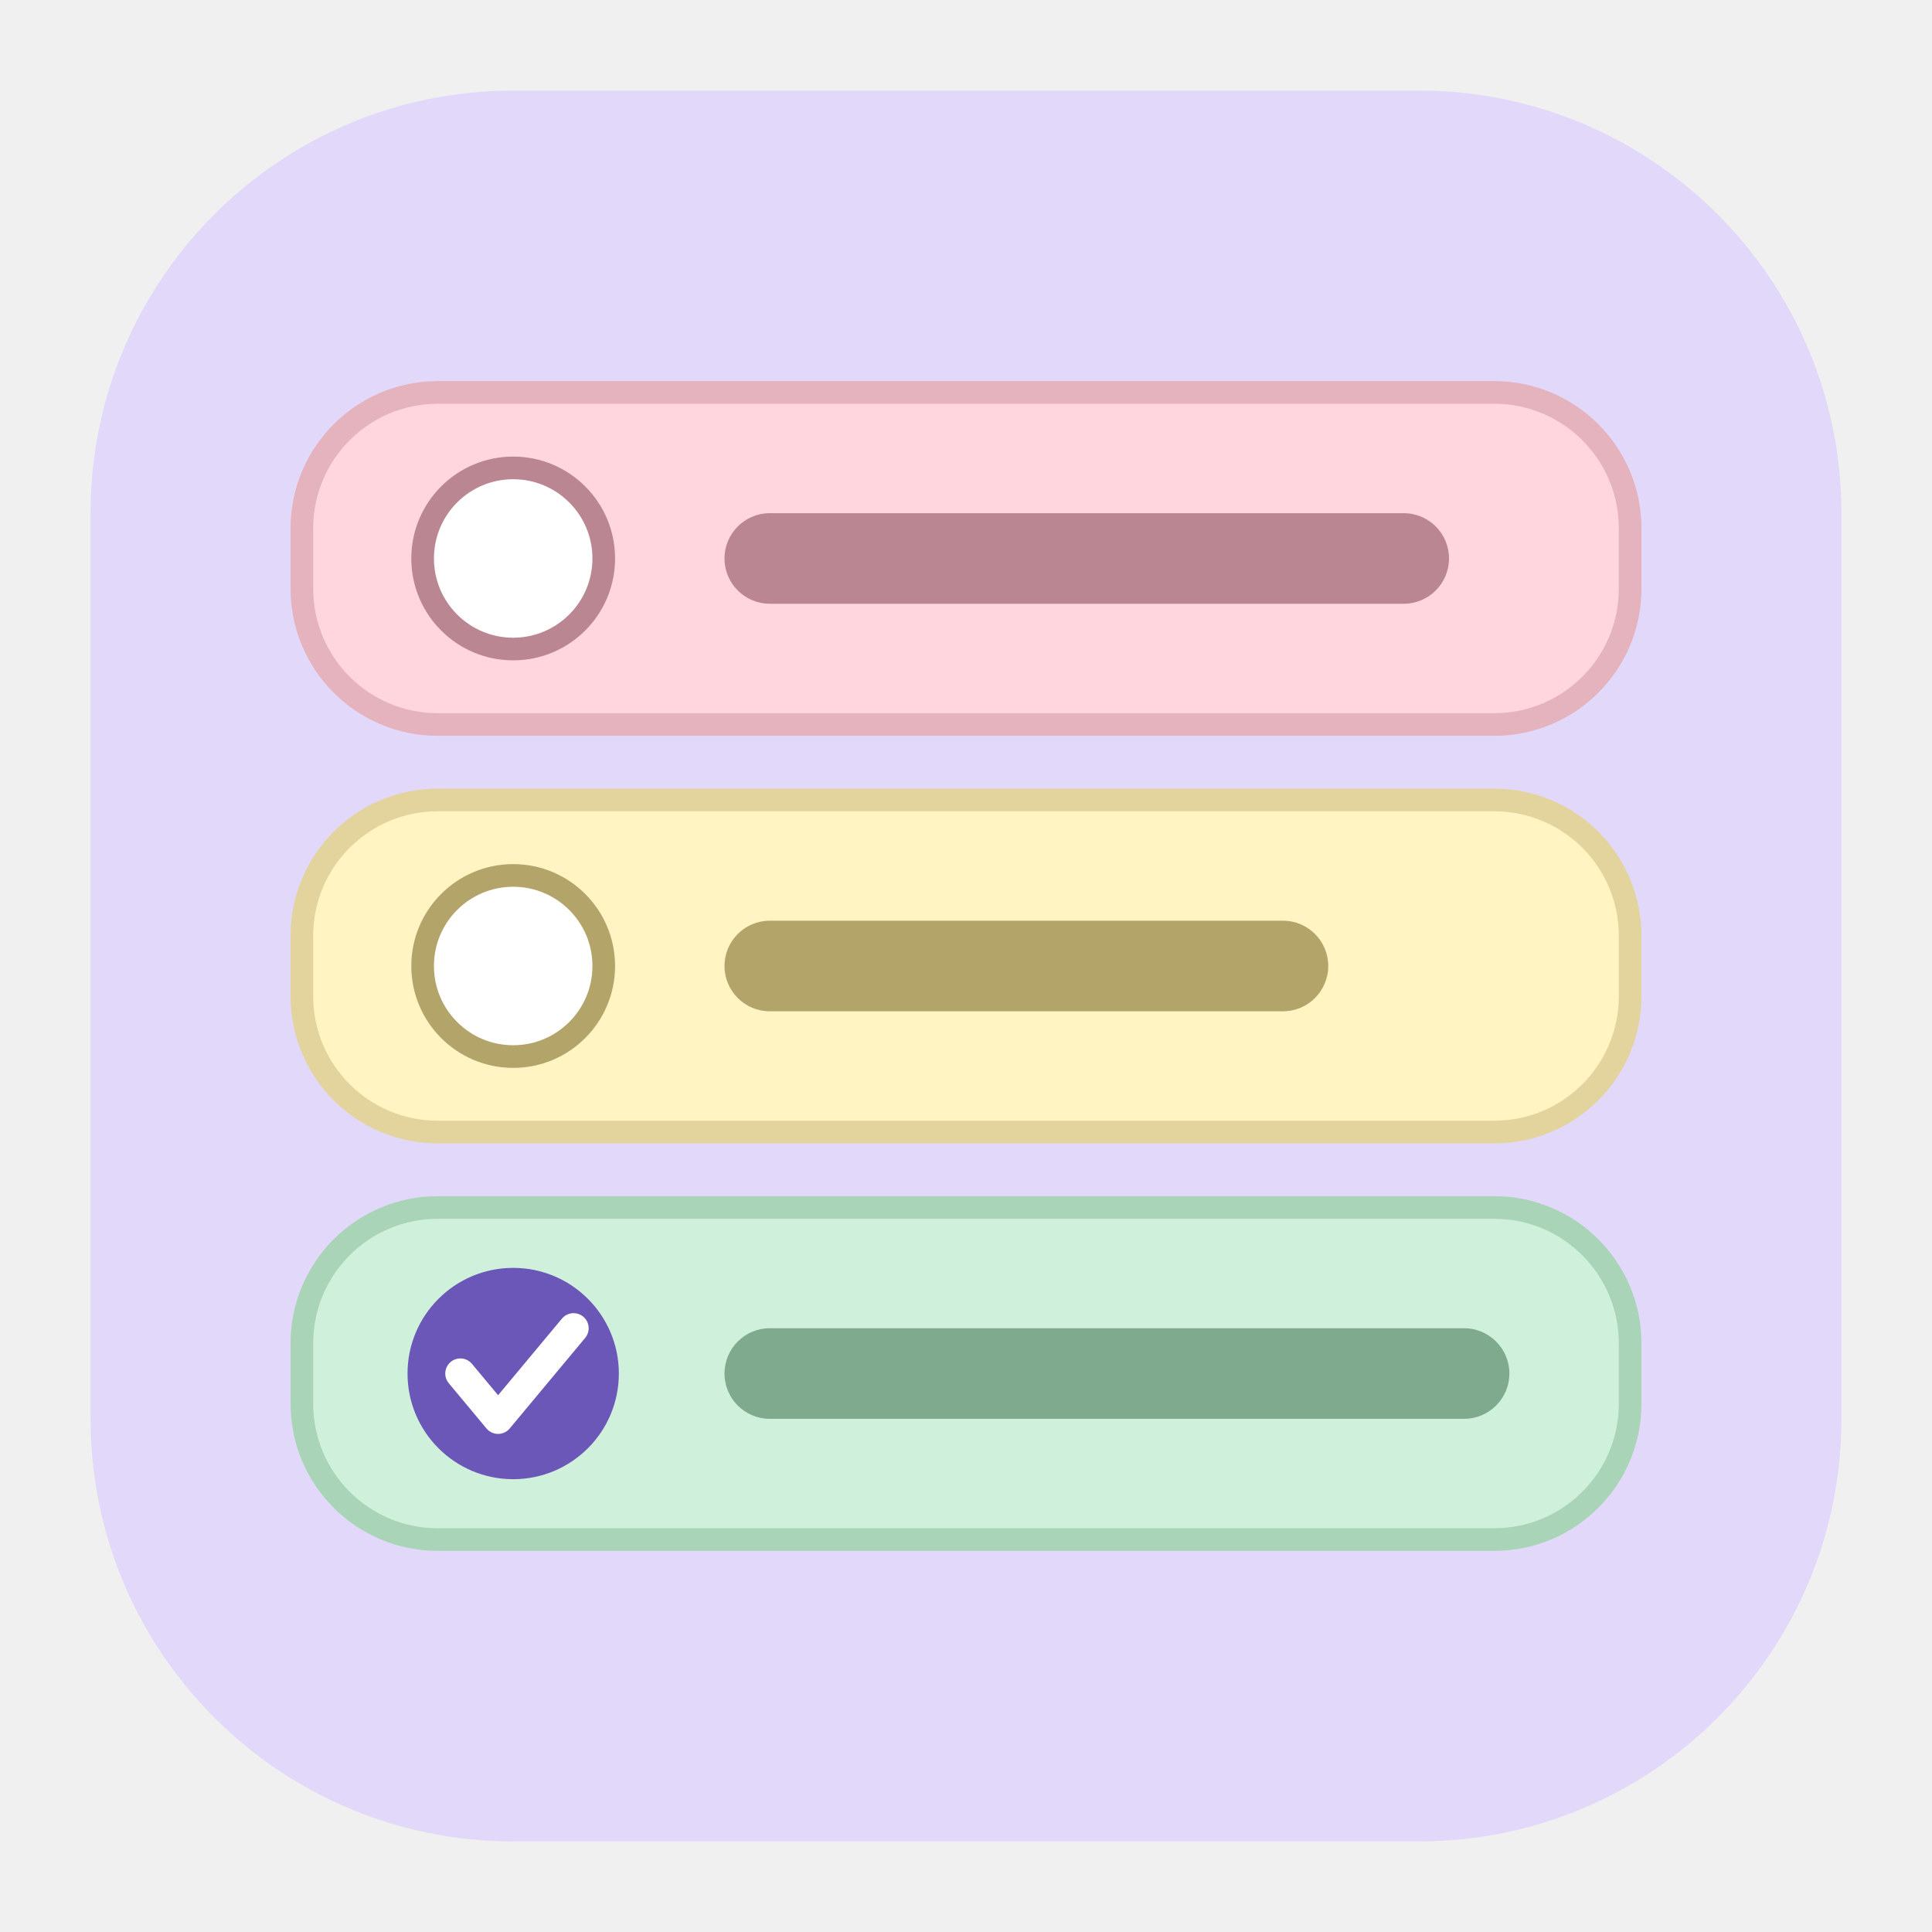
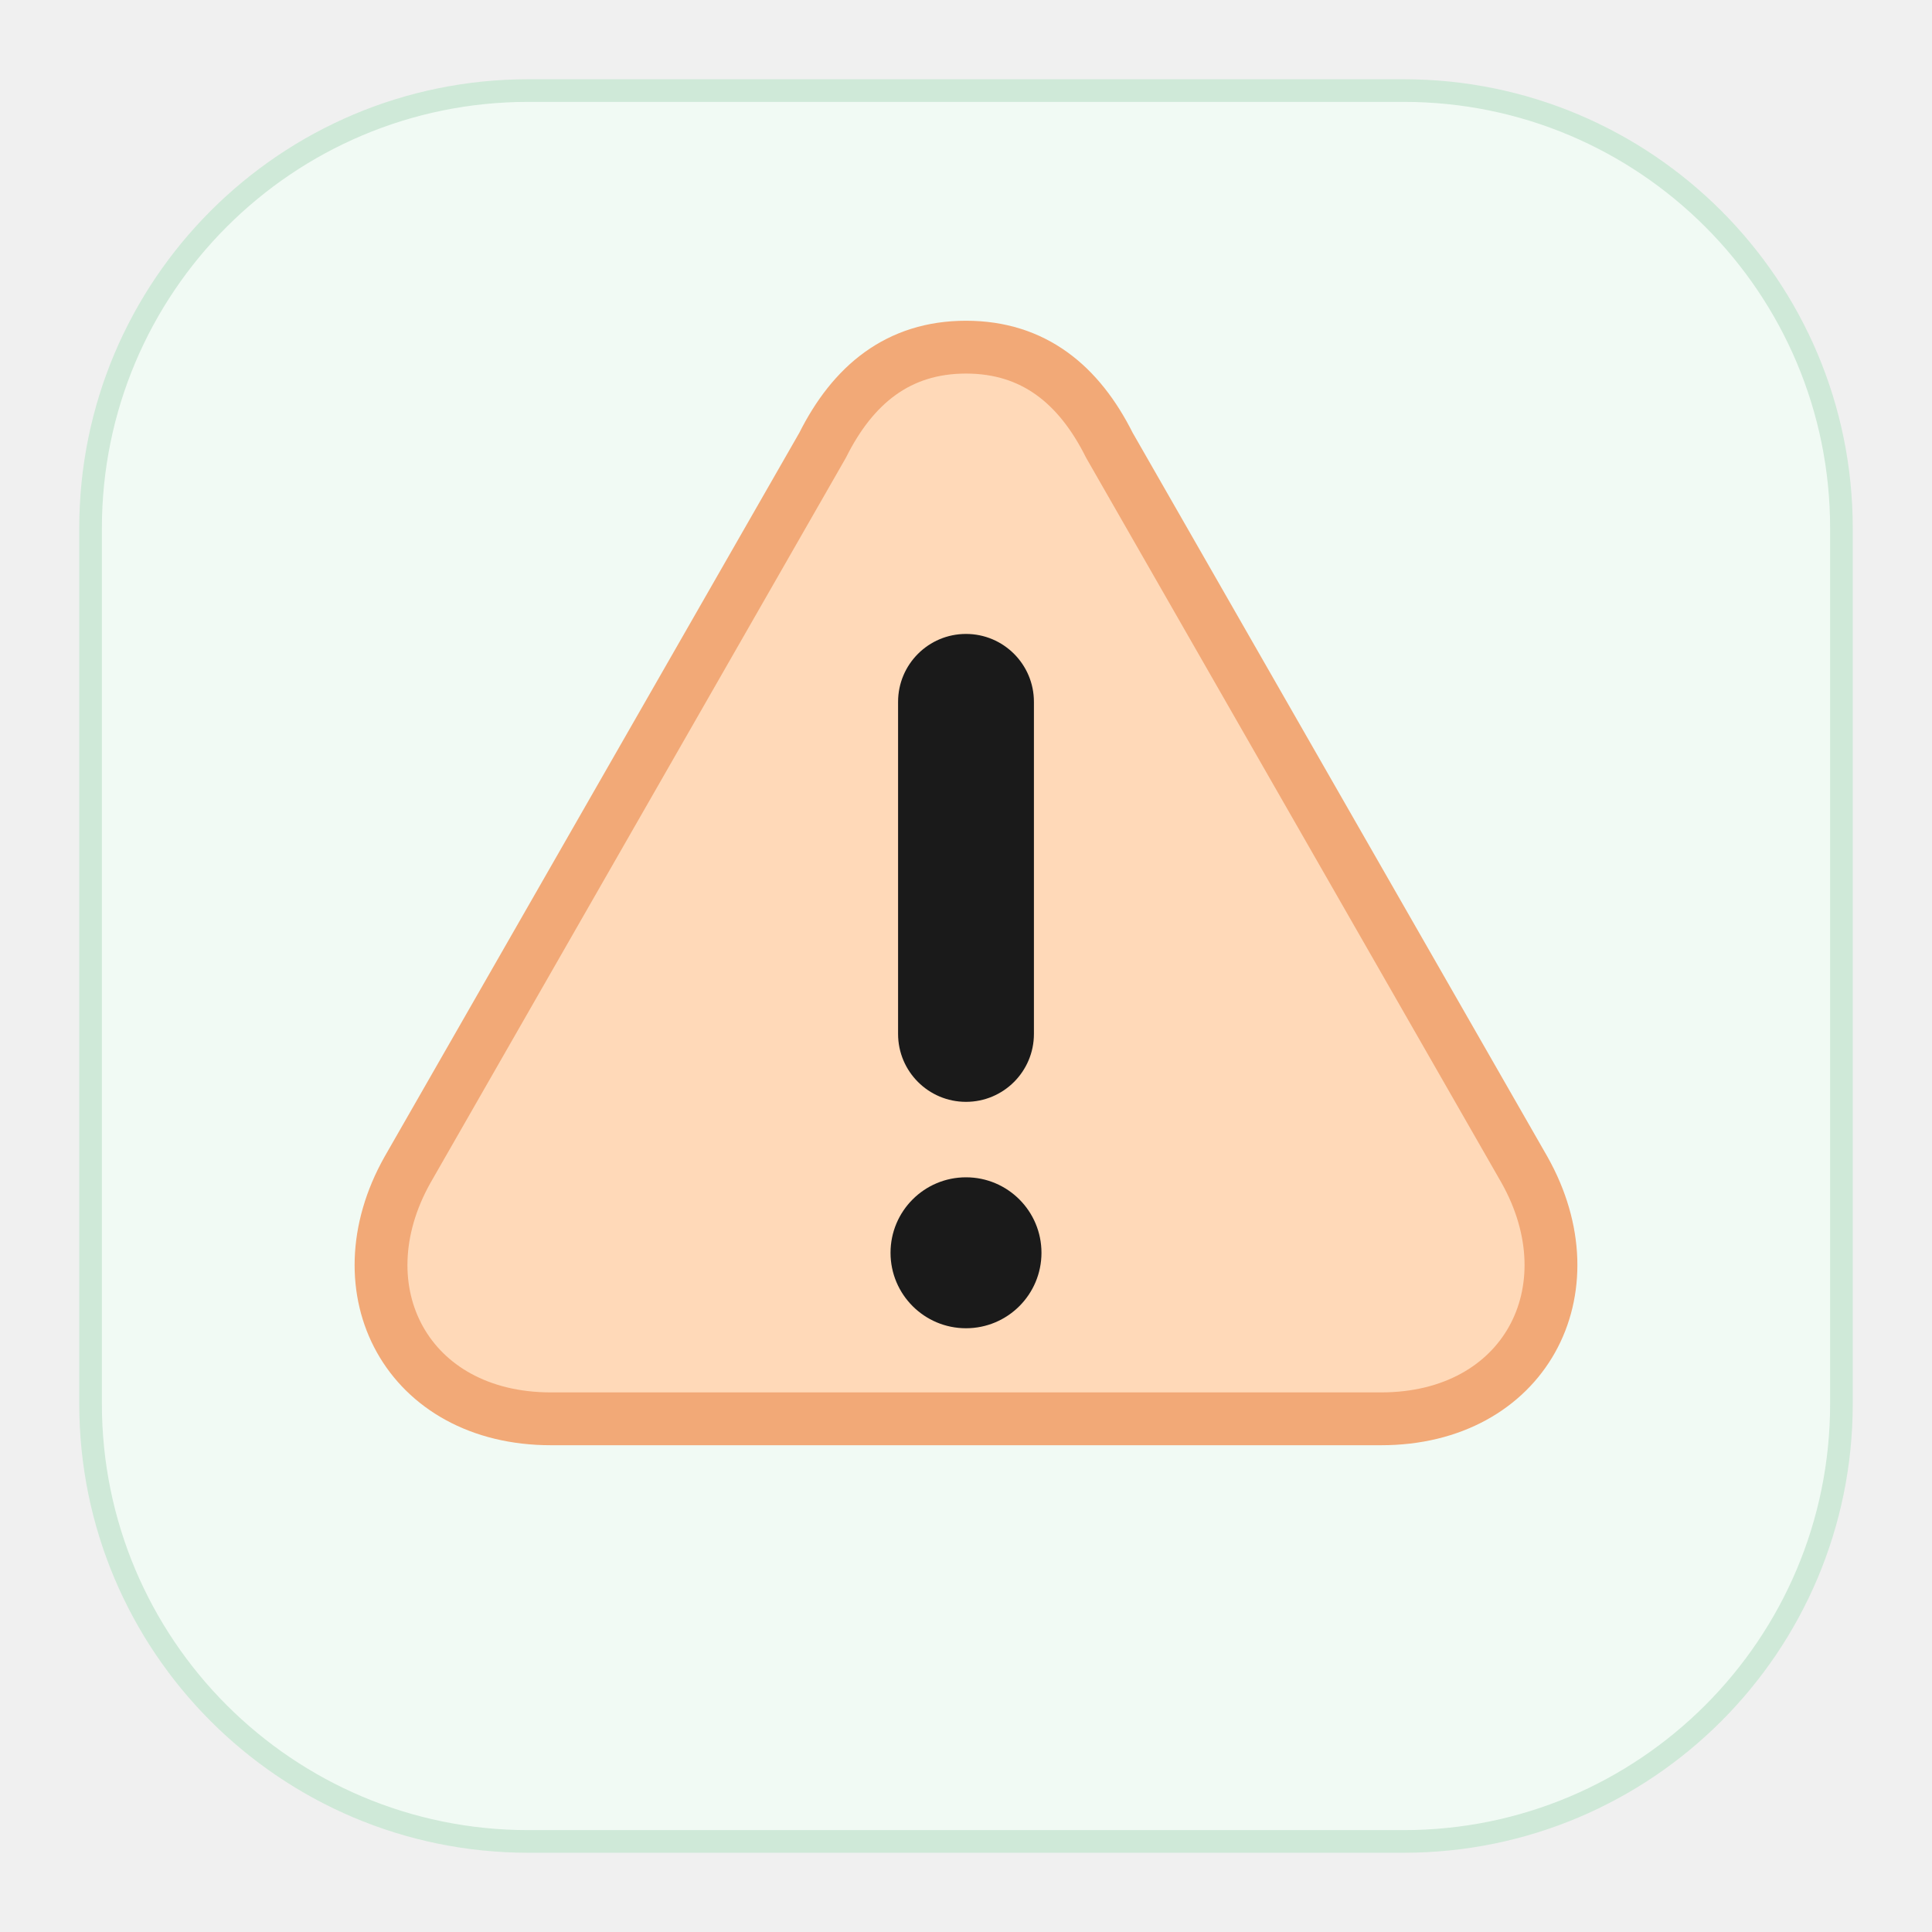
<svg xmlns="http://www.w3.org/2000/svg" width="256" height="256" viewBox="0 0 256 256">
-   <rect x="12" y="12" width="232" height="232" rx="56" fill="#E2D9FA" />
-   <rect x="40" y="52" width="176" height="44" rx="18" fill="#FFD6DD" stroke="#E5B3BD" stroke-width="3" />
-   <rect x="40" y="106" width="176" height="44" rx="18" fill="#FFF4C2" stroke="#E2D49C" stroke-width="3" />
-   <rect x="40" y="160" width="176" height="44" rx="18" fill="#CFF0DA" stroke="#A9D4B7" stroke-width="3" />
-   <rect x="96" y="68" width="96" height="12" rx="6" fill="#B98692" />
-   <rect x="96" y="122" width="80" height="12" rx="6" fill="#B3A46A" />
-   <rect x="96" y="176" width="104" height="12" rx="6" fill="#7FAA8D" />
-   <circle cx="68" cy="74" r="12" fill="#FFFFFF" stroke="#B98692" stroke-width="3" />
-   <circle cx="68" cy="128" r="12" fill="#FFFFFF" stroke="#B3A46A" stroke-width="3" />
-   <circle cx="68" cy="182" r="14" fill="#6B57B8" />
-   <path d="M61 182 l5 6 l10 -12" fill="none" stroke="#FFFFFF" stroke-width="4" stroke-linecap="round" stroke-linejoin="round" />
+   <rect x="12" y="12" width="232" height="232" rx="58" fill="#F1FAF4" stroke="#CFE9D8" stroke-width="3" />
+   <path d="M128 46 C 137 46, 143 51, 147 59 L 202 155 C 211 171, 202 188, 183 188 L 73 188            C 54 188, 45 171, 54 155 L 109 59 C 113 51, 119 46, 128 46 Z" fill="#FFD9B8" stroke="#F2A977" stroke-width="7" stroke-linejoin="round" />
+   <rect x="119" y="84" width="18" height="62" rx="9" fill="#1A1A1A" />
+   <circle cx="128" cy="166" r="10" fill="#1A1A1A" />
</svg>
